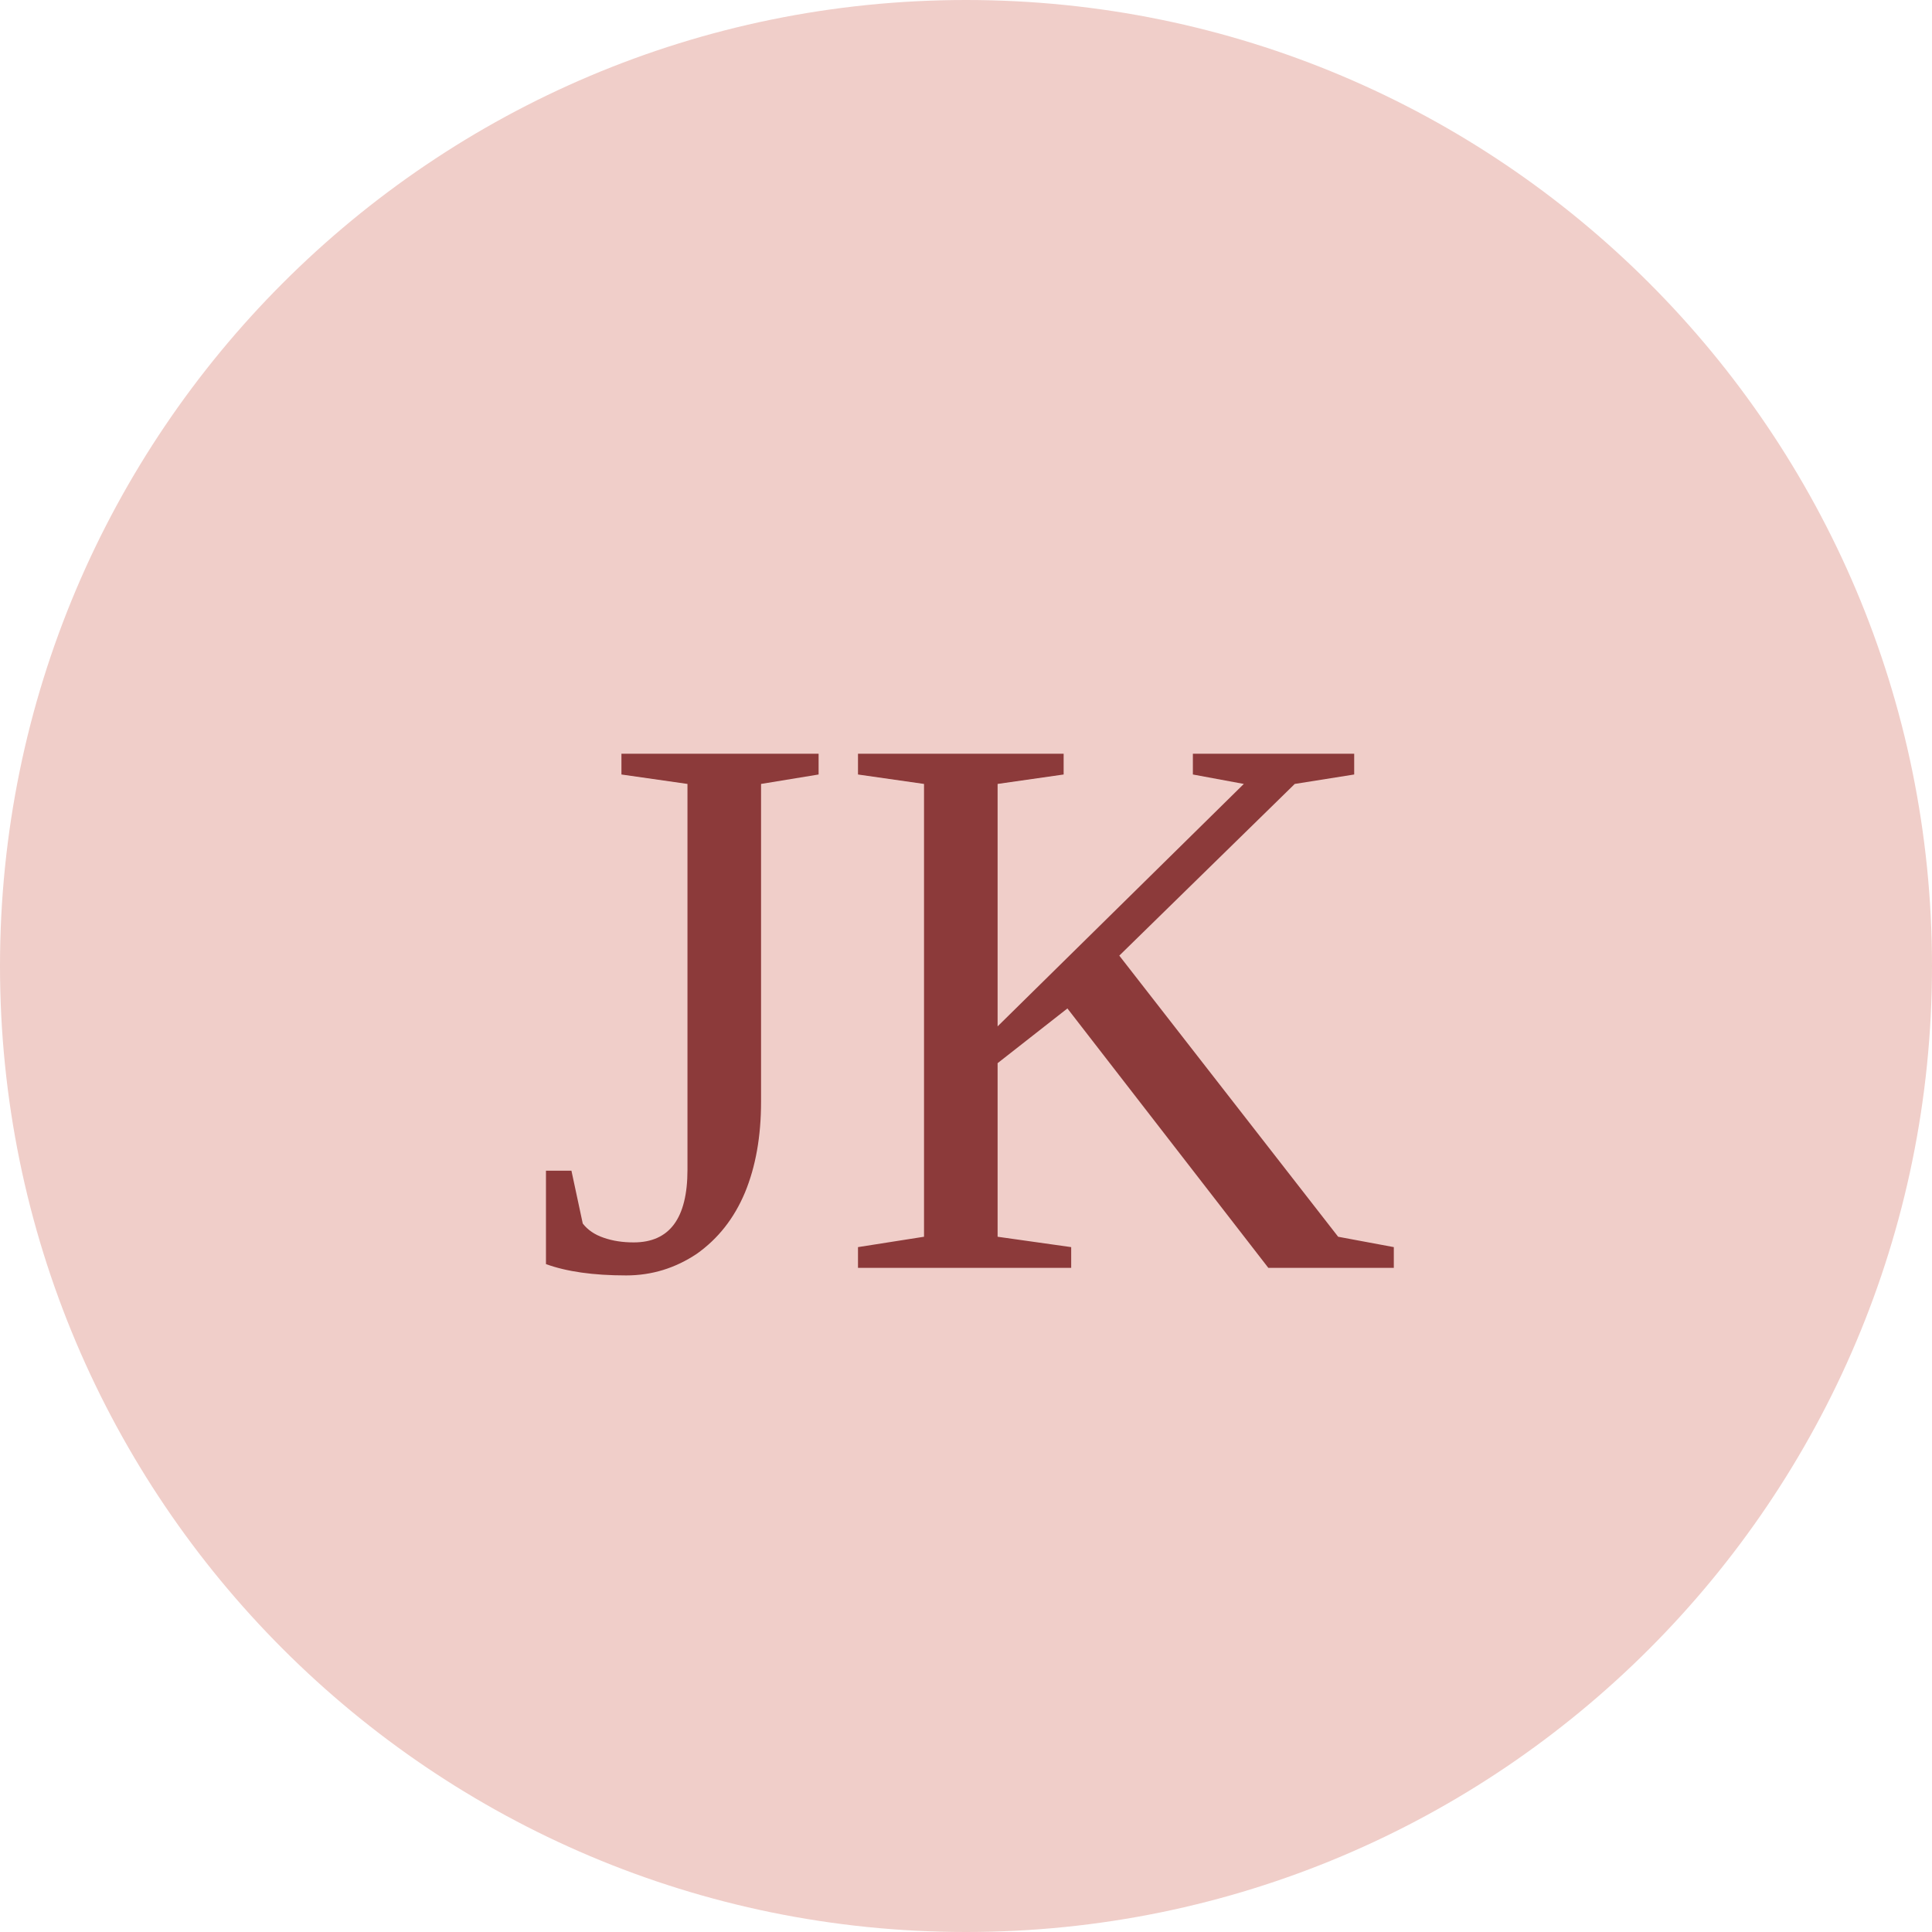
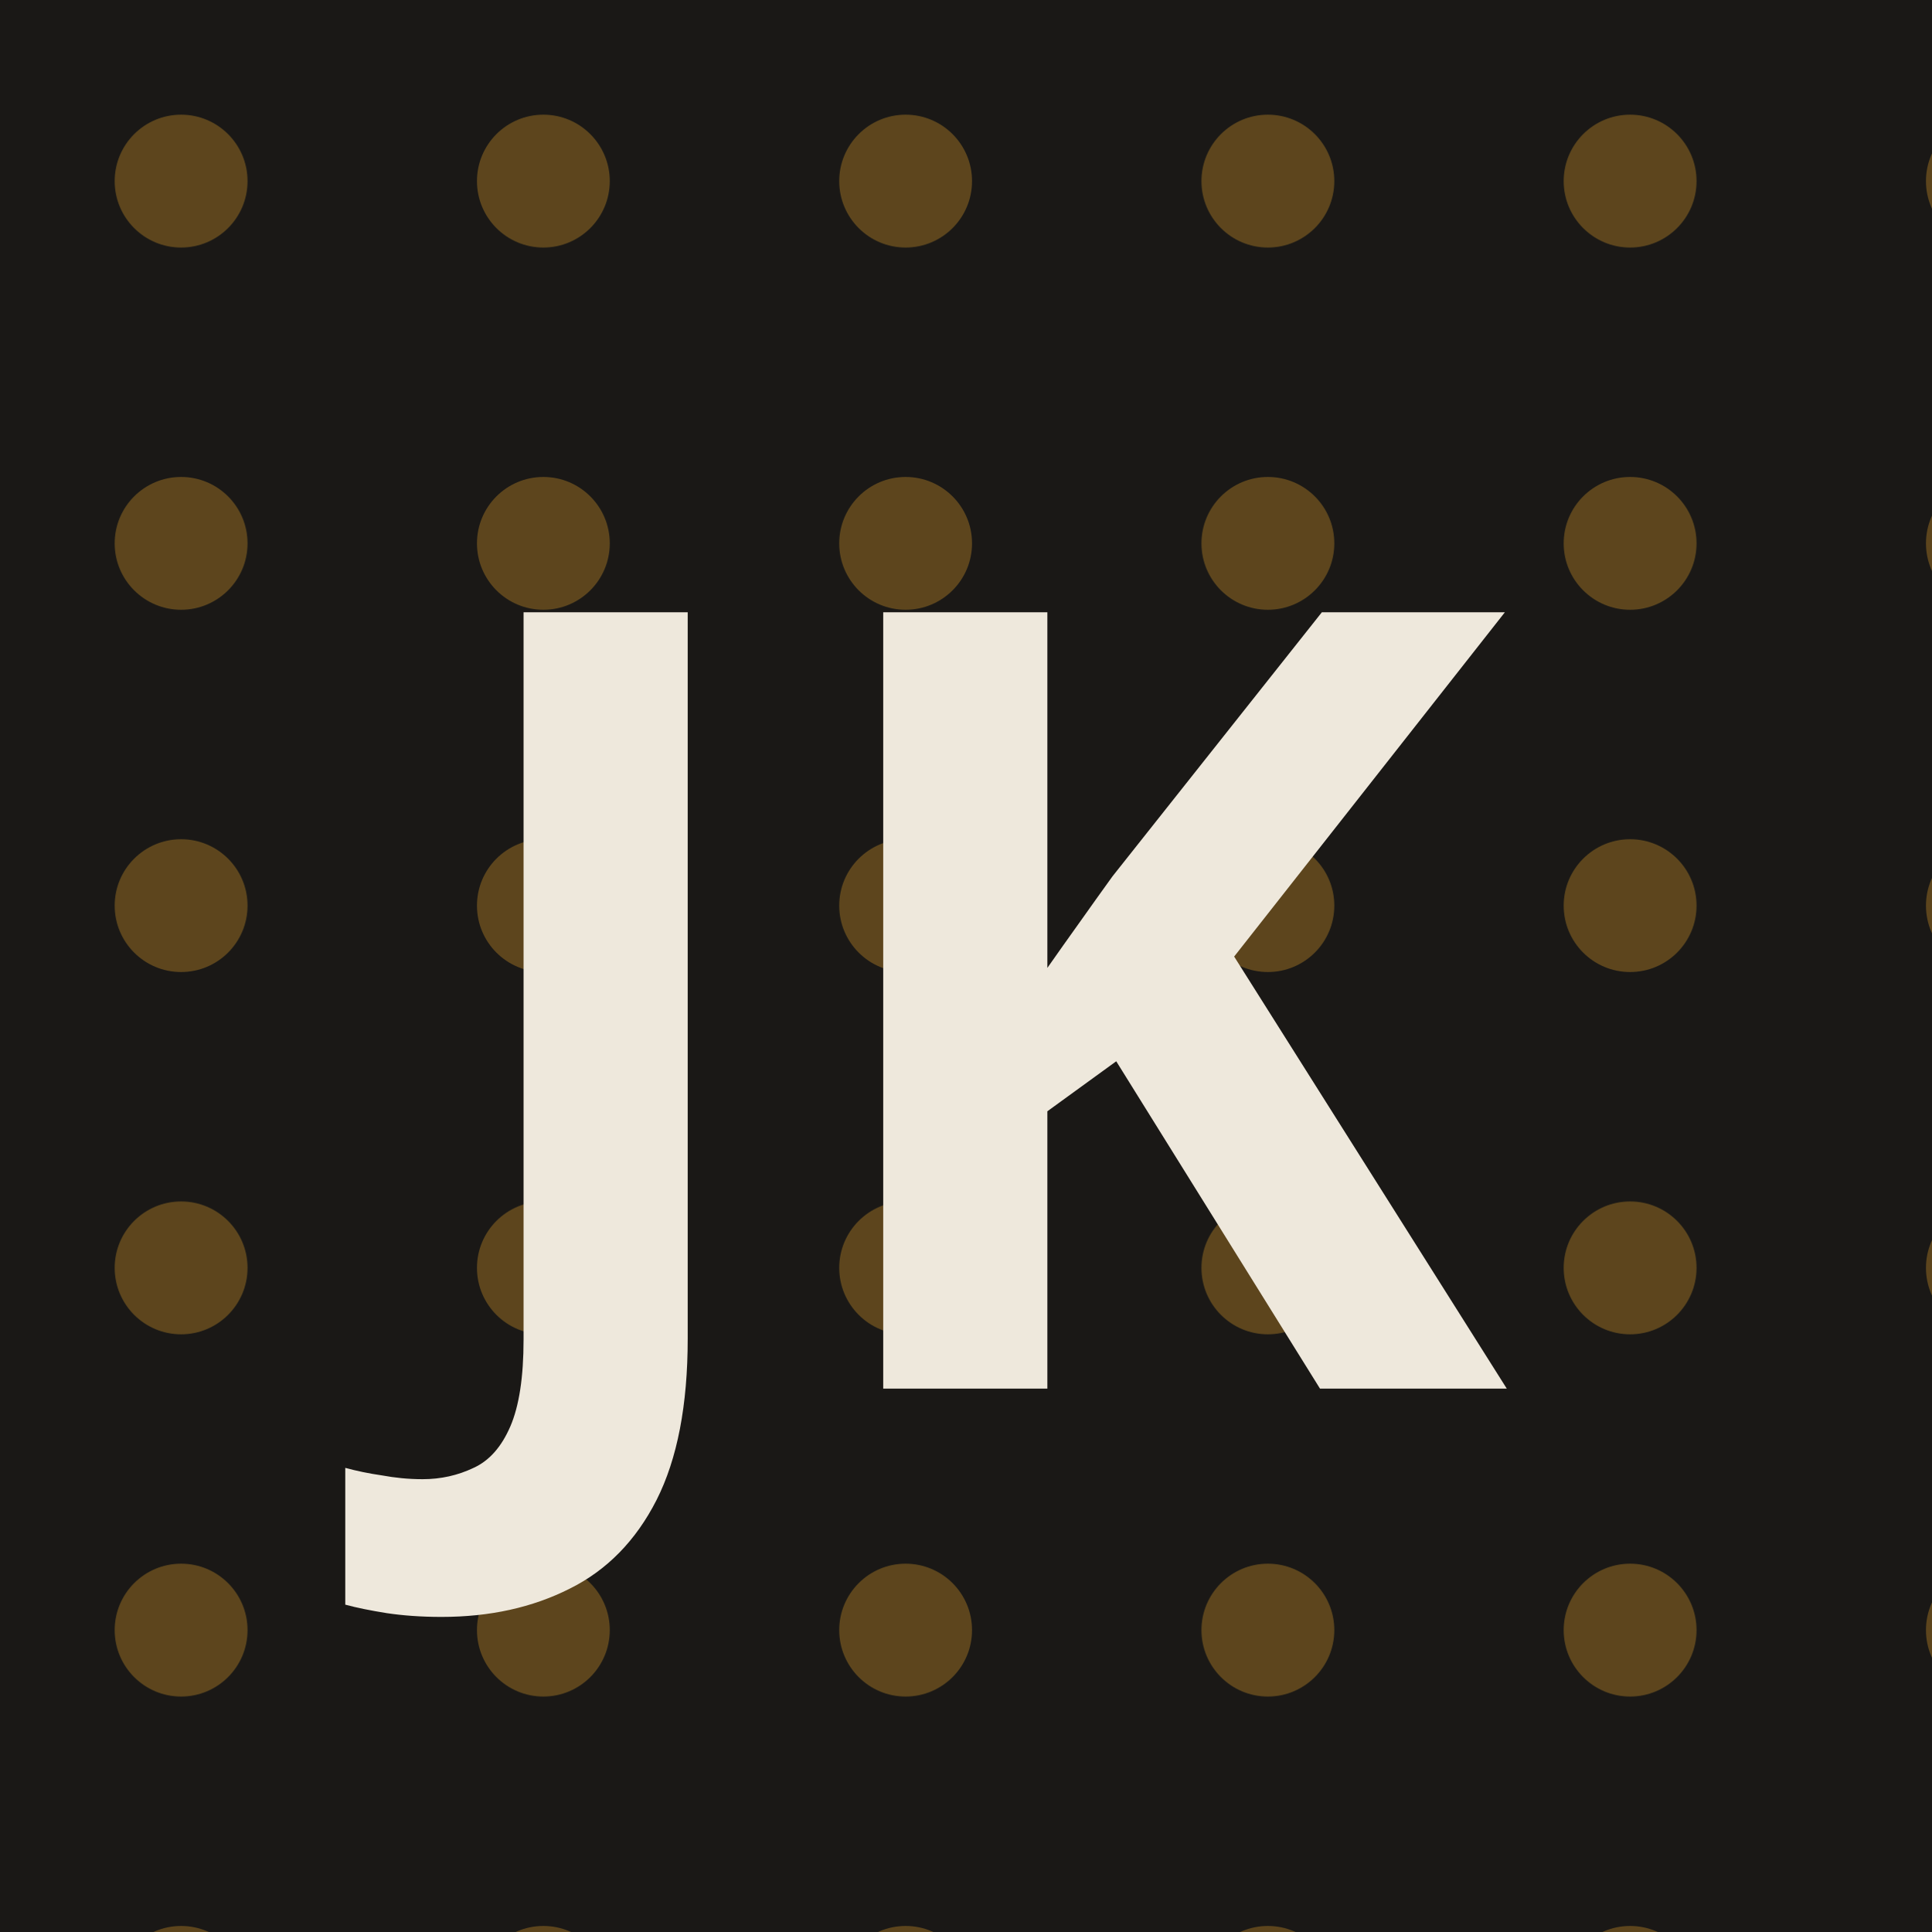
<svg xmlns="http://www.w3.org/2000/svg" viewBox="0 0 32 32" width="32" height="32">
-   <circle cx="16" cy="16" r="16" fill="#f0cec9" />
-   <text x="16" y="21" text-anchor="middle" font-family="Georgia, 'Times New Roman', serif" font-size="13" font-weight="400" fill="#8c3a3a">JK</text>
+   <rect width="32" height="32" fill="#1A1816" />
+   <defs>
+     <pattern id="dots" width="6" height="6" patternUnits="userSpaceOnUse">
+       <circle cx="3" cy="3" r="1.1" fill="#C08A28" opacity="0.4" />
+     </pattern>
+   </defs>
+   <rect width="32" height="32" fill="url(#dots)" />
+   <text x="16" y="23" text-anchor="middle" font-family="Arial Black, Impact, sans-serif" font-size="18" font-weight="900" fill="#EEE8DC">JK</text>
</svg>
